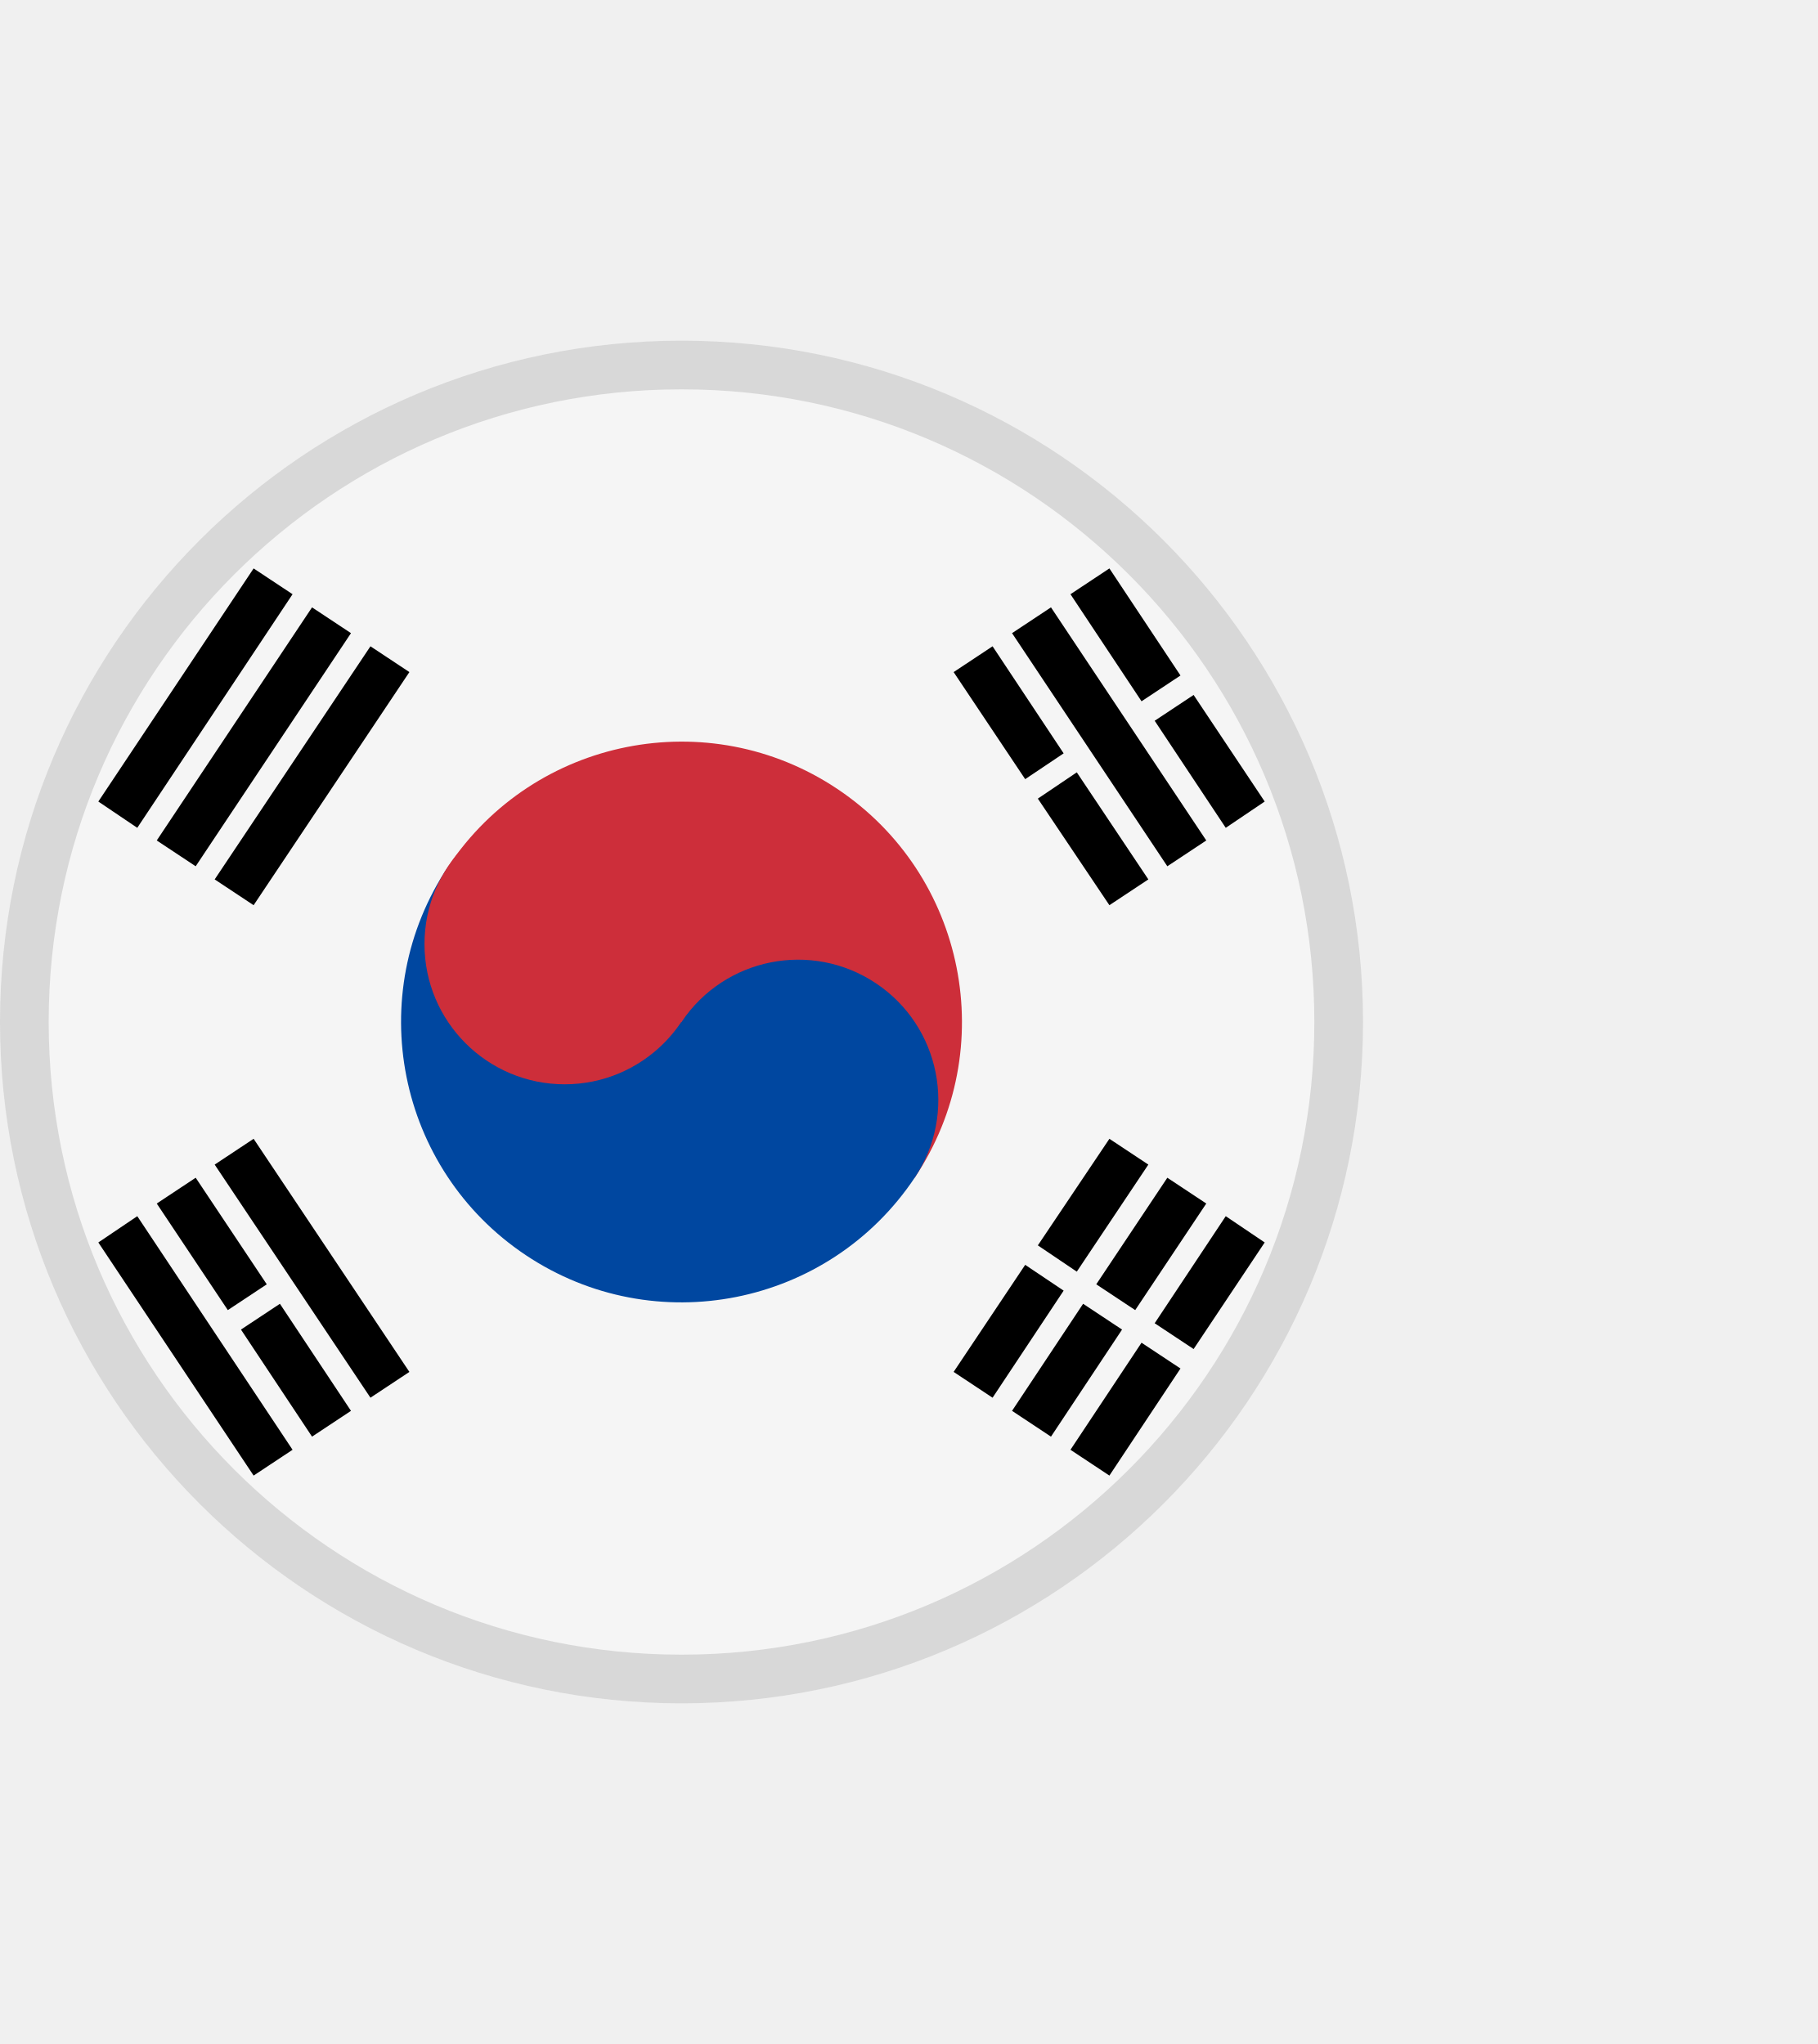
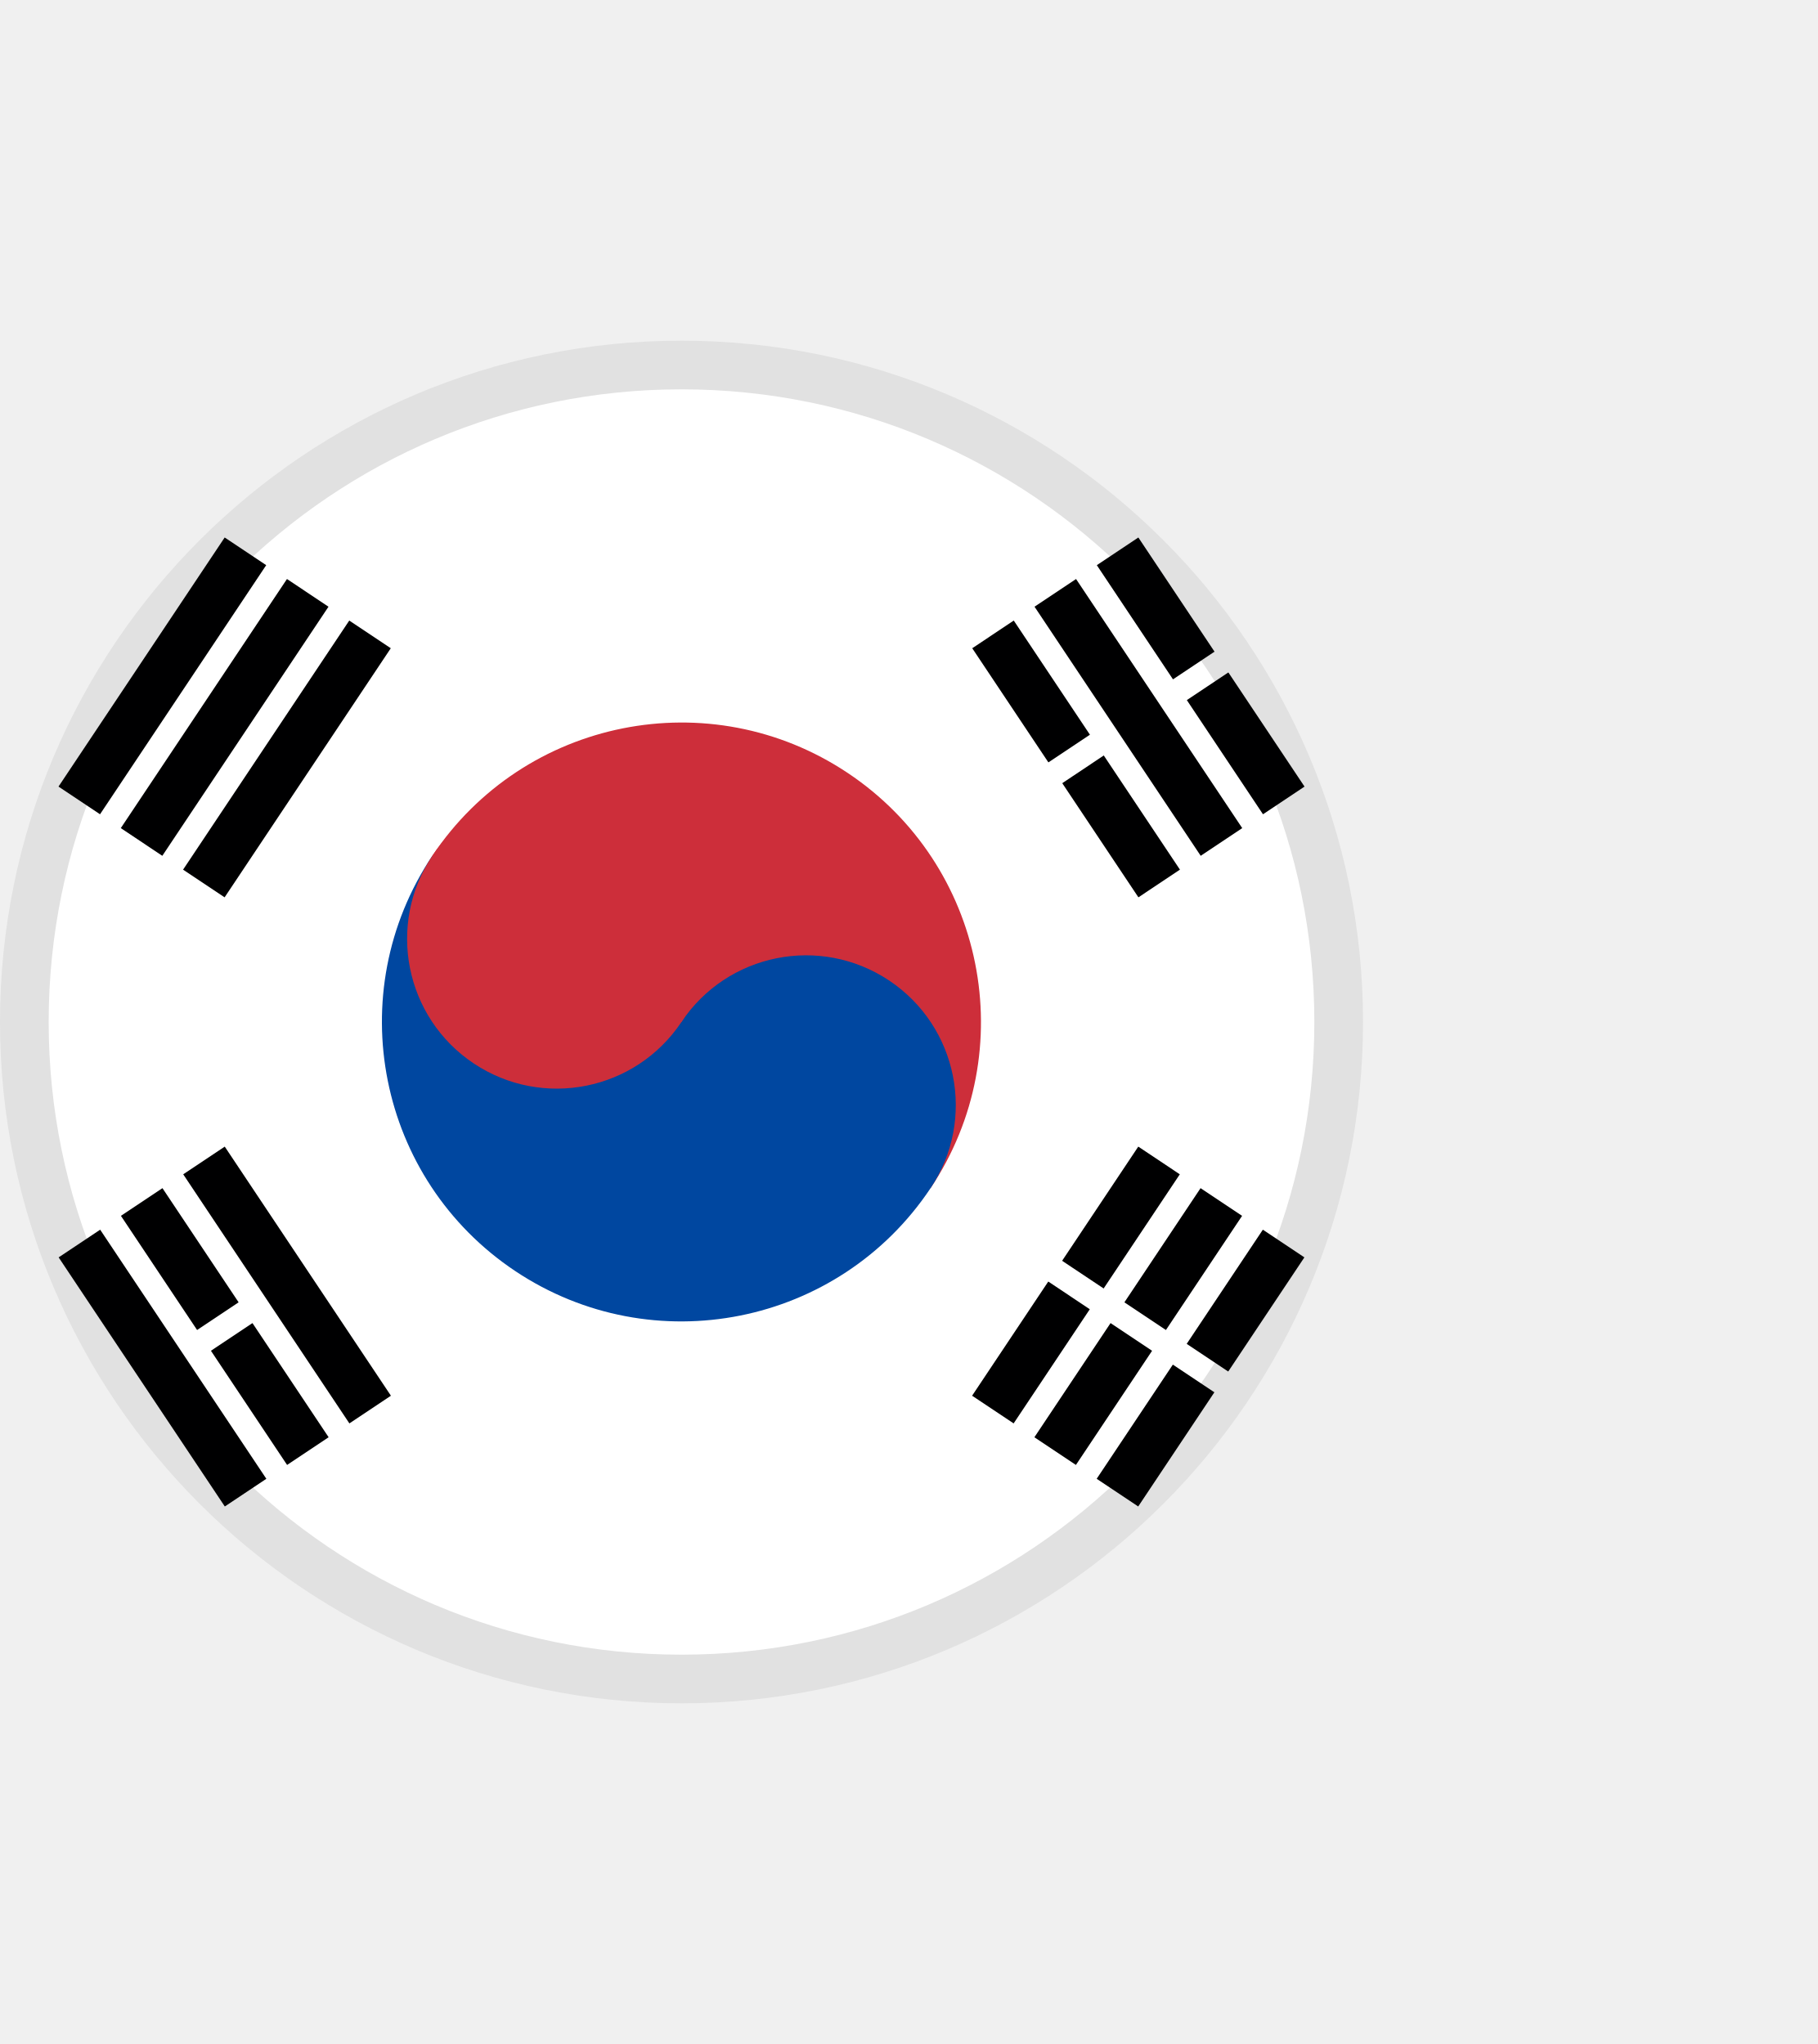
- <svg xmlns="http://www.w3.org/2000/svg" viewBox="0 0 32 36">
+ <svg xmlns="http://www.w3.org/2000/svg" xmlns:xlink="http://www.w3.org/1999/xlink" viewBox="0 0 32 36">
  <svg y="6" width="24" height="24" viewBox="0 0 28 28">
    <clipPath id="circle">
      <circle cx="14" cy="14" r="14" />
    </clipPath>
    <g clip-path="url(#circle)">
-       <path fill="#f5f5f5" d="M0 0h28v28H0z" />
-       <path fill="#cd2e3a" d="M9.21 10.8A5.76 5.76 0 0 1 18.79 17.2z" />
-       <path fill="#0047a0" d="M9.21 10.8A5.76 5.76 0 0 0 18.79 17.2A2.88 2.88 0 0 0 14 14z" />
-       <circle cx="11.6" cy="12.4" r="2.88" fill="#cd2e3a" />
-       <path fill="#000" d="M4.41 11.07L7.61 6.28L8.41 6.81L5.21 11.6zM3.22 10.27L6.41 5.48L7.21 6.01L4.02 10.8zM2.02 9.47L5.21 4.68L6.01 5.21L2.82 10.01zM19.59 21.19L21.06 18.99L21.85 19.52L20.39 21.72zM21.32 18.59L22.79 16.4L23.59 16.93L22.12 19.13zM20.79 21.99L22.25 19.79L23.05 20.32L21.59 22.52zM22.52 19.39L23.98 17.2L24.78 17.73L23.32 19.92zM21.99 22.79L23.45 20.59L24.25 21.12L22.79 23.32zM23.72 20.19L25.18 17.99L25.98 18.53L24.52 20.72zM7.61 21.72L4.41 16.93L5.21 16.4L8.41 21.19zM6.41 22.52L4.95 20.32L5.75 19.79L7.21 21.99zM4.68 19.92L3.22 17.73L4.02 17.2L5.48 19.39zM5.21 23.32L2.02 18.53L2.82 17.99L6.01 22.79zM22.79 11.6L21.32 9.41L22.12 8.87L23.59 11.07zM21.06 9.01L19.59 6.81L20.39 6.28L21.85 8.48zM23.98 10.8L20.79 6.01L21.59 5.48L24.78 10.27zM25.18 10.01L23.72 7.81L24.52 7.28L25.98 9.47zM23.45 7.41L21.99 5.21L22.79 4.68L24.25 6.88z" />
+       <svg id="flag-icons-kr" viewBox="0 0 512 512">
+         <path fill="#fff" fill-rule="evenodd" d="M0 0h512v512H0Z" />
+         <g fill-rule="evenodd" transform="rotate(-56.3 367.2 -111.2)scale(9.375)">
+           <g id="kr-b">
+             <path id="kr-a" fill="#000001" d="M-6-26H6v2H-6Zm0 3H6v2H-6Zm0 3H6v2H-6Z" />
+             <use xlink:href="#kr-a" width="100%" height="100%" y="44" />
+           </g>
+           <path stroke="#fff" d="M0 17v10" />
+           <path fill="#cd2e3a" d="M0-12a12 12 0 0 1 0 24Z" />
+           <path fill="#0047a0" d="M0-12a12 12 0 0 0 0 24A6 6 0 0 0 0 0Z" />
+           <circle cy="-6" r="6" fill="#cd2e3a" />
+         </g>
+         <g fill-rule="evenodd" transform="rotate(-123.7 196.5 59.5)scale(9.375)">
+           <use xlink:href="#kr-b" width="100%" height="100%" />
+           <path stroke="#fff" d="M0-23.5v3M0 17v3.5m0 3v3" />
+         </g>
+       </svg>
    </g>
    <circle cx="14" cy="14" r="13.5" fill="none" stroke="#000" stroke-opacity=".12" />
  </svg>
</svg>
